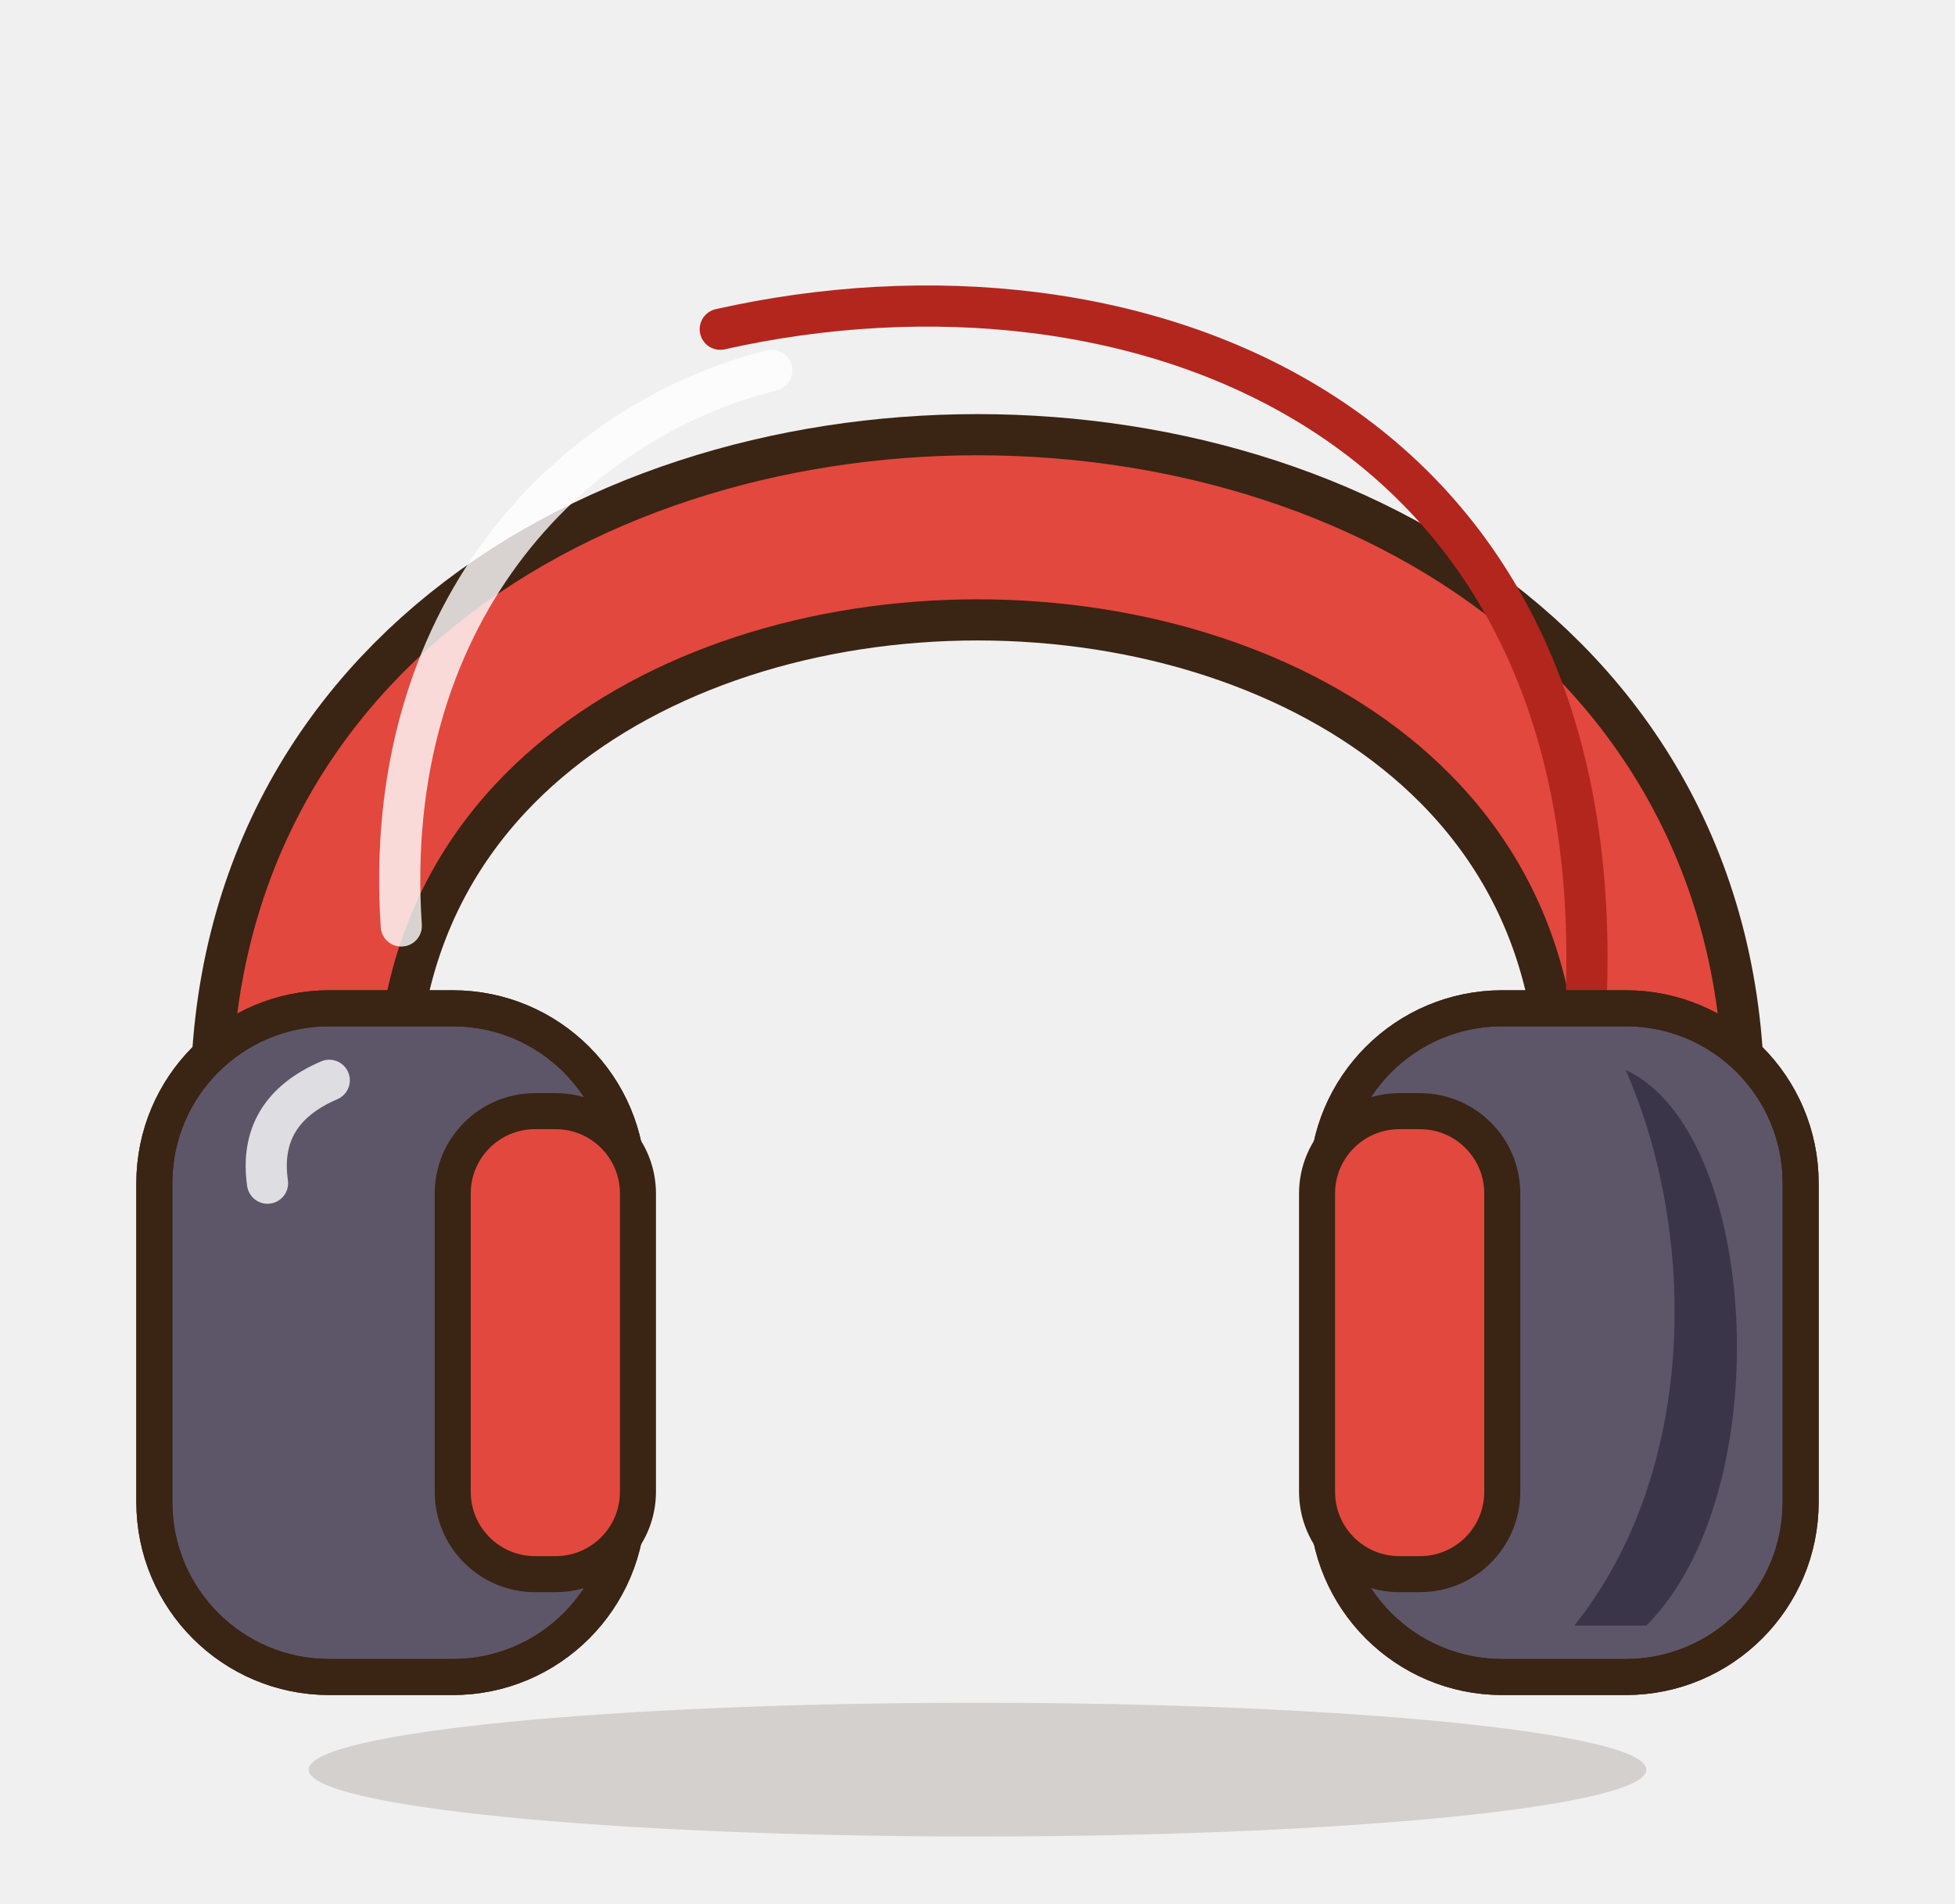
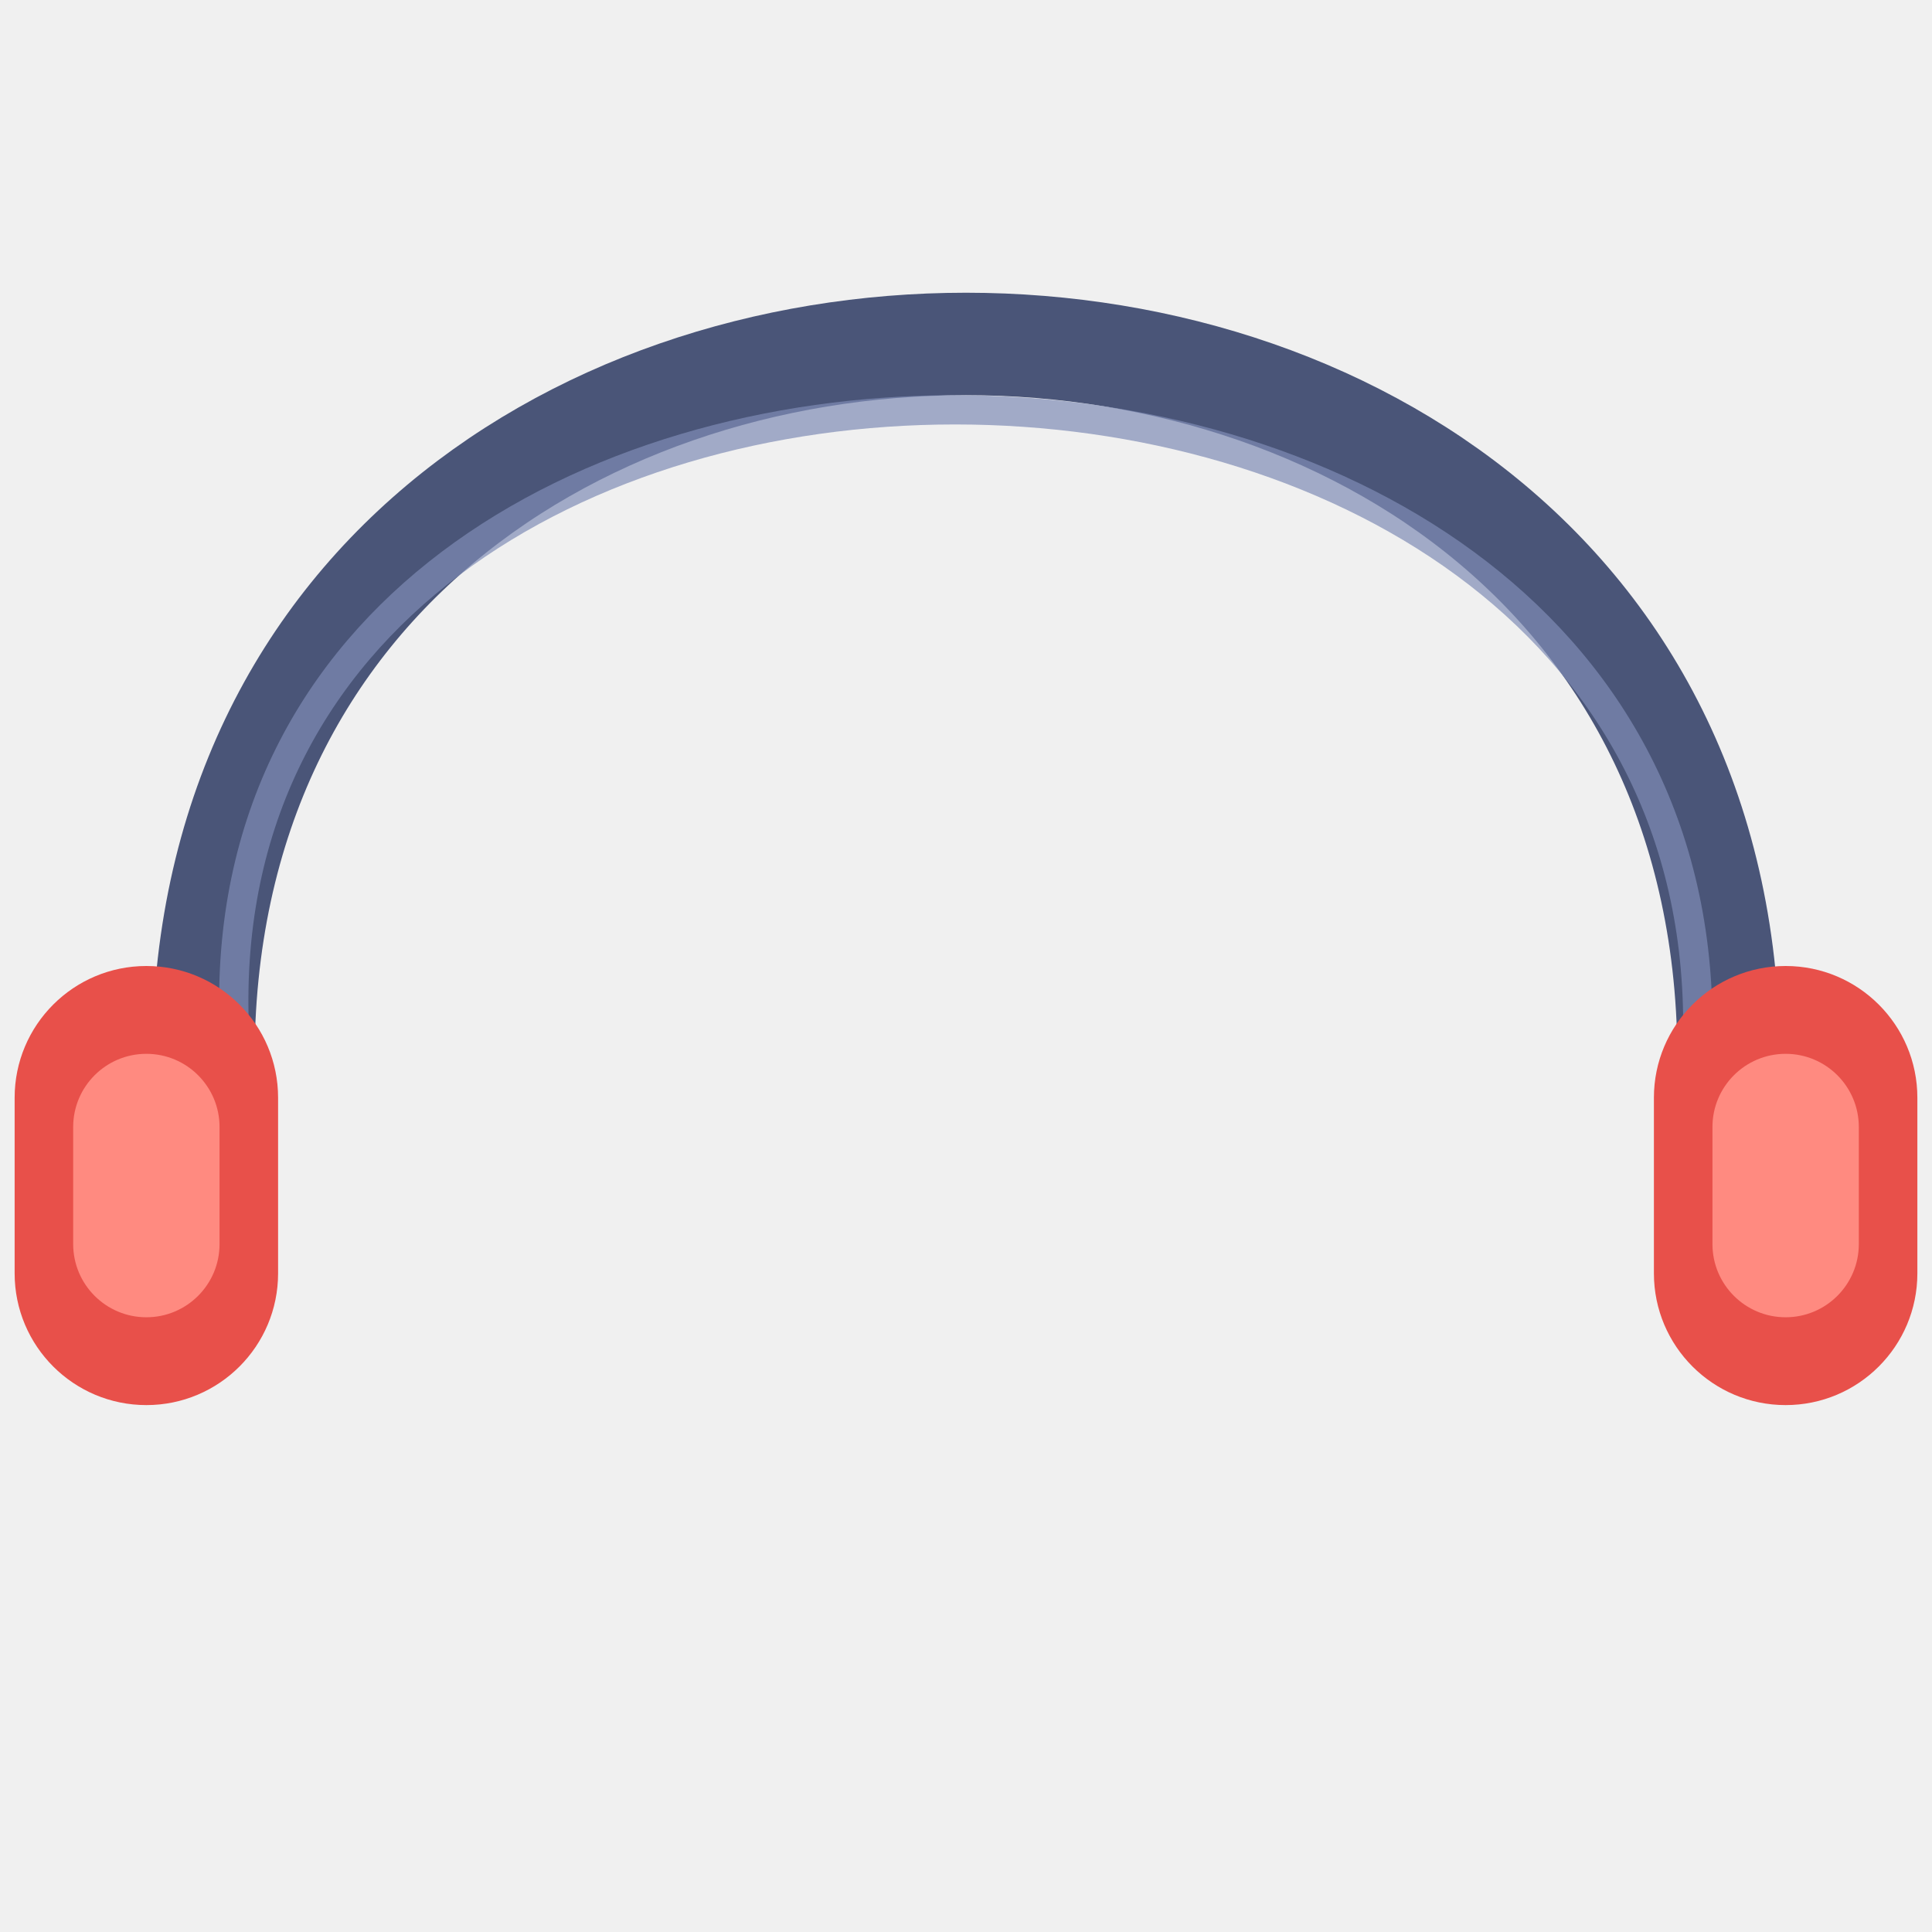
- <svg xmlns="http://www.w3.org/2000/svg" viewBox="10 10 380 370">
-   <ellipse cx="200" cy="354" rx="130" ry="13" fill="#3A2413" opacity=".16" />
-   <path d="M70 240C50 70 350 70 330 240" fill="none" stroke="#3A2413" stroke-width="44" stroke-linecap="round" stroke-linejoin="round" />
-   <path d="M70 240C50 70 350 70 330 240" fill="none" stroke="#E2483E" stroke-width="28" stroke-linecap="round" stroke-linejoin="round" />
-   <path d="M318 210C326 90 230 56 150 74" fill="none" stroke="#B3261E" stroke-width="8" stroke-linecap="round" stroke-linejoin="round" />
-   <path d="M88 190C84 130 120 92 160 82" fill="none" stroke="#fff" stroke-width="8" stroke-linecap="round" opacity="0.8" />
-   <rect x="40" y="206" width="92" height="130" rx="34" fill="#5C5668" stroke="#3A2413" stroke-width="7" stroke-linejoin="round" stroke-linecap="round" />
-   <rect x="268" y="206" width="92" height="130" rx="34" fill="#5C5668" stroke="#3A2413" stroke-width="7" stroke-linejoin="round" stroke-linecap="round" />
-   <path d="M326 218C352 230 356 300 330 326H316C340 296 340 250 326 218Z" fill="#3A3548" />
-   <rect x="40" y="206" width="92" height="130" rx="34" fill="none" stroke="#3A2413" stroke-width="7" stroke-linejoin="round" stroke-linecap="round" />
-   <rect x="268" y="206" width="92" height="130" rx="34" fill="none" stroke="#3A2413" stroke-width="7" stroke-linejoin="round" stroke-linecap="round" />
-   <rect x="98" y="226" width="36" height="90" rx="16" fill="#E2483E" stroke="#3A2413" stroke-width="7" stroke-linejoin="round" stroke-linecap="round" />
-   <rect x="266" y="226" width="36" height="90" rx="16" fill="#E2483E" stroke="#3A2413" stroke-width="7" stroke-linejoin="round" stroke-linecap="round" />
-   <path d="M62 240Q60 226 74 220" fill="none" stroke="#fff" stroke-width="8" stroke-linecap="round" opacity="0.8" />
+ <svg xmlns="http://www.w3.org/2000/svg" viewBox="14 -2 132 132">
+   <defs>
+     <linearGradient id="igold" x1="0" y1="0" x2="0" y2="1">
+       <stop offset="0" stop-color="#FFF0A8" />
+       <stop offset=".5" stop-color="#FFC93C" />
+       <stop offset="1" stop-color="#E09A1E" />
+     </linearGradient>
+     <radialGradient id="ishine" cx=".35" cy=".3" r=".8">
+       <stop offset="0" stop-color="#fff" stop-opacity=".7" />
+       <stop offset="1" stop-color="#fff" stop-opacity="0" />
+     </radialGradient>
+     <linearGradient id="ifw" x1="0" y1="0" x2="1" y2="1">
+       <stop offset="0" stop-color="#5FDCFF" />
+       <stop offset=".5" stop-color="#9A7BFF" />
+       <stop offset="1" stop-color="#FF7FC0" />
+     </linearGradient>
+     <linearGradient id="igold" x1="0" y1="0" x2="0" y2="1">
+       <stop offset="0" stop-color="#FFF0A8" />
+       <stop offset=".5" stop-color="#FFC93C" />
+       <stop offset="1" stop-color="#E09A1E" />
+     </linearGradient>
+     <radialGradient id="ishine" cx=".35" cy=".3" r=".8">
+       <stop offset="0" stop-color="#fff" stop-opacity=".7" />
+       <stop offset="1" stop-color="#fff" stop-opacity="0" />
+     </radialGradient>
+   </defs>
+   <path d="M28 74C24 4 136 4 132 74" stroke="#4A5578" stroke-width="7" fill="none" stroke-linecap="round" />
+   <path d="M30 68C28 12 130 12 130 68" stroke="#7F8CB5" stroke-width="2" fill="none" opacity=".7" />
+   <rect x="15" y="64" width="18" height="30" rx="9" fill="#E8504A" />
+   <rect x="19" y="70" width="10" height="18" rx="5" fill="#FF8A80" />
+   <rect x="127" y="64" width="18" height="30" rx="9" fill="#E8504A" />
+   <rect x="131" y="70" width="10" height="18" rx="5" fill="#FF8A80" />
</svg>
